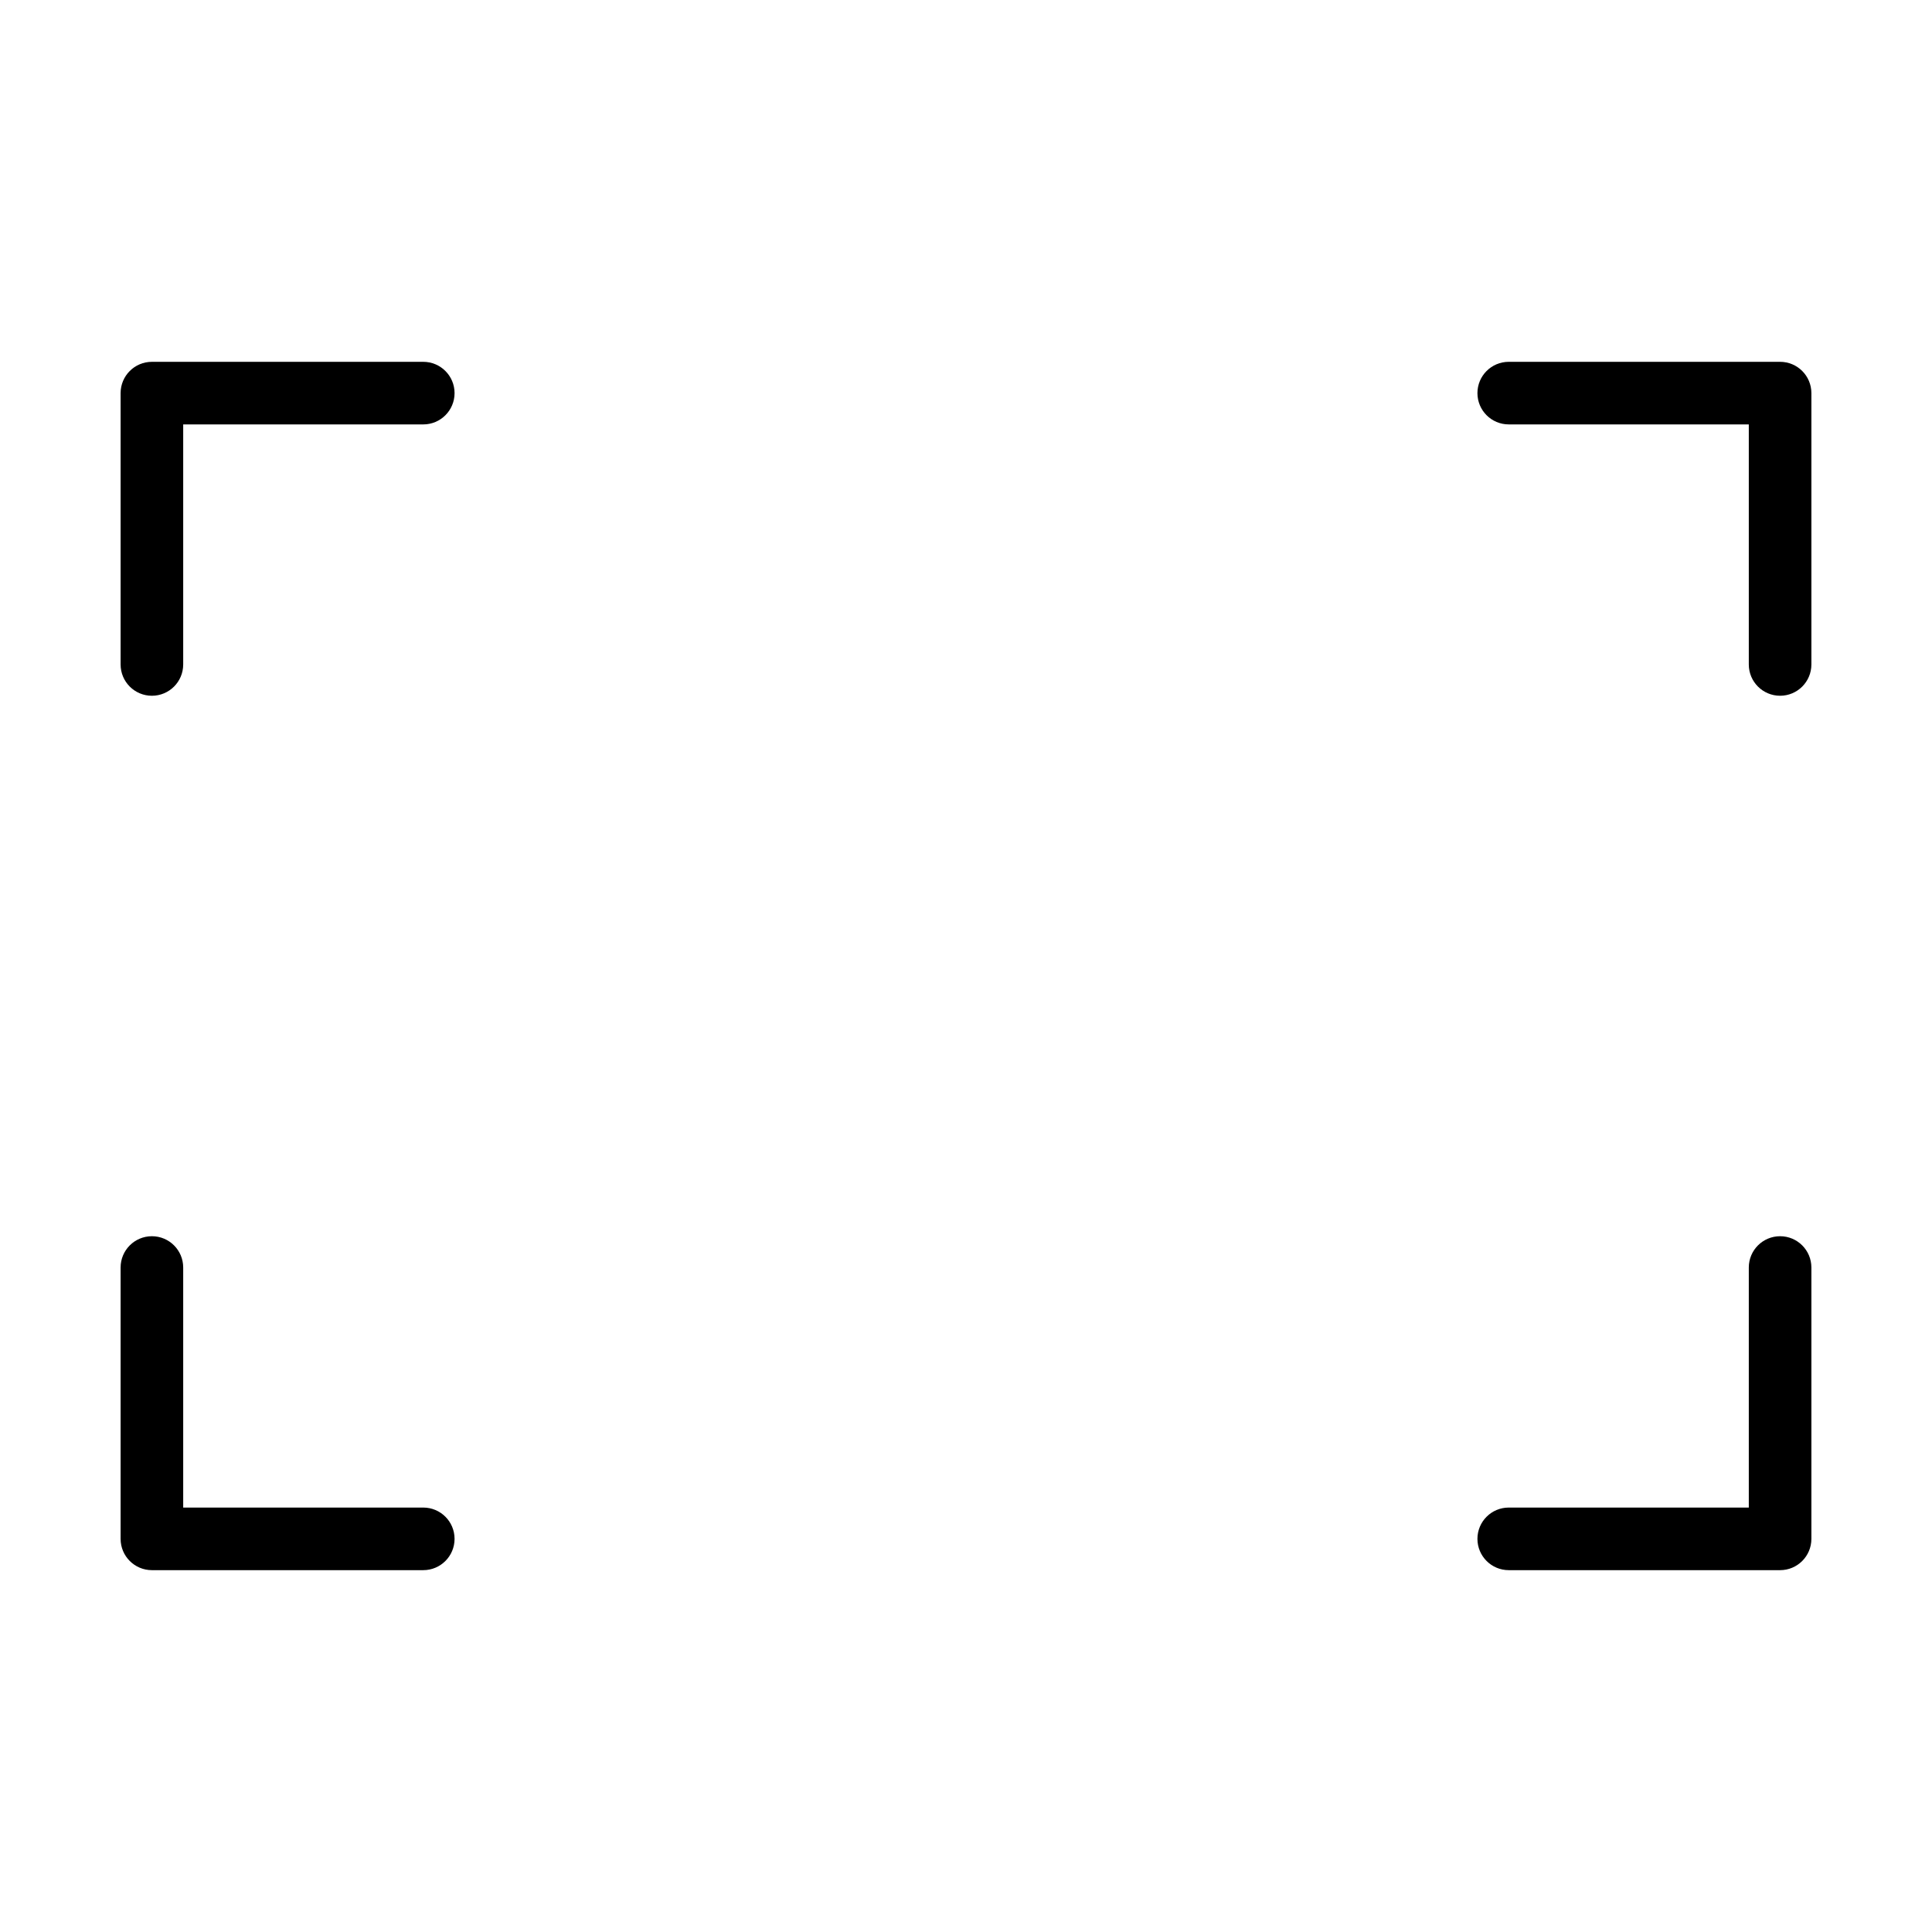
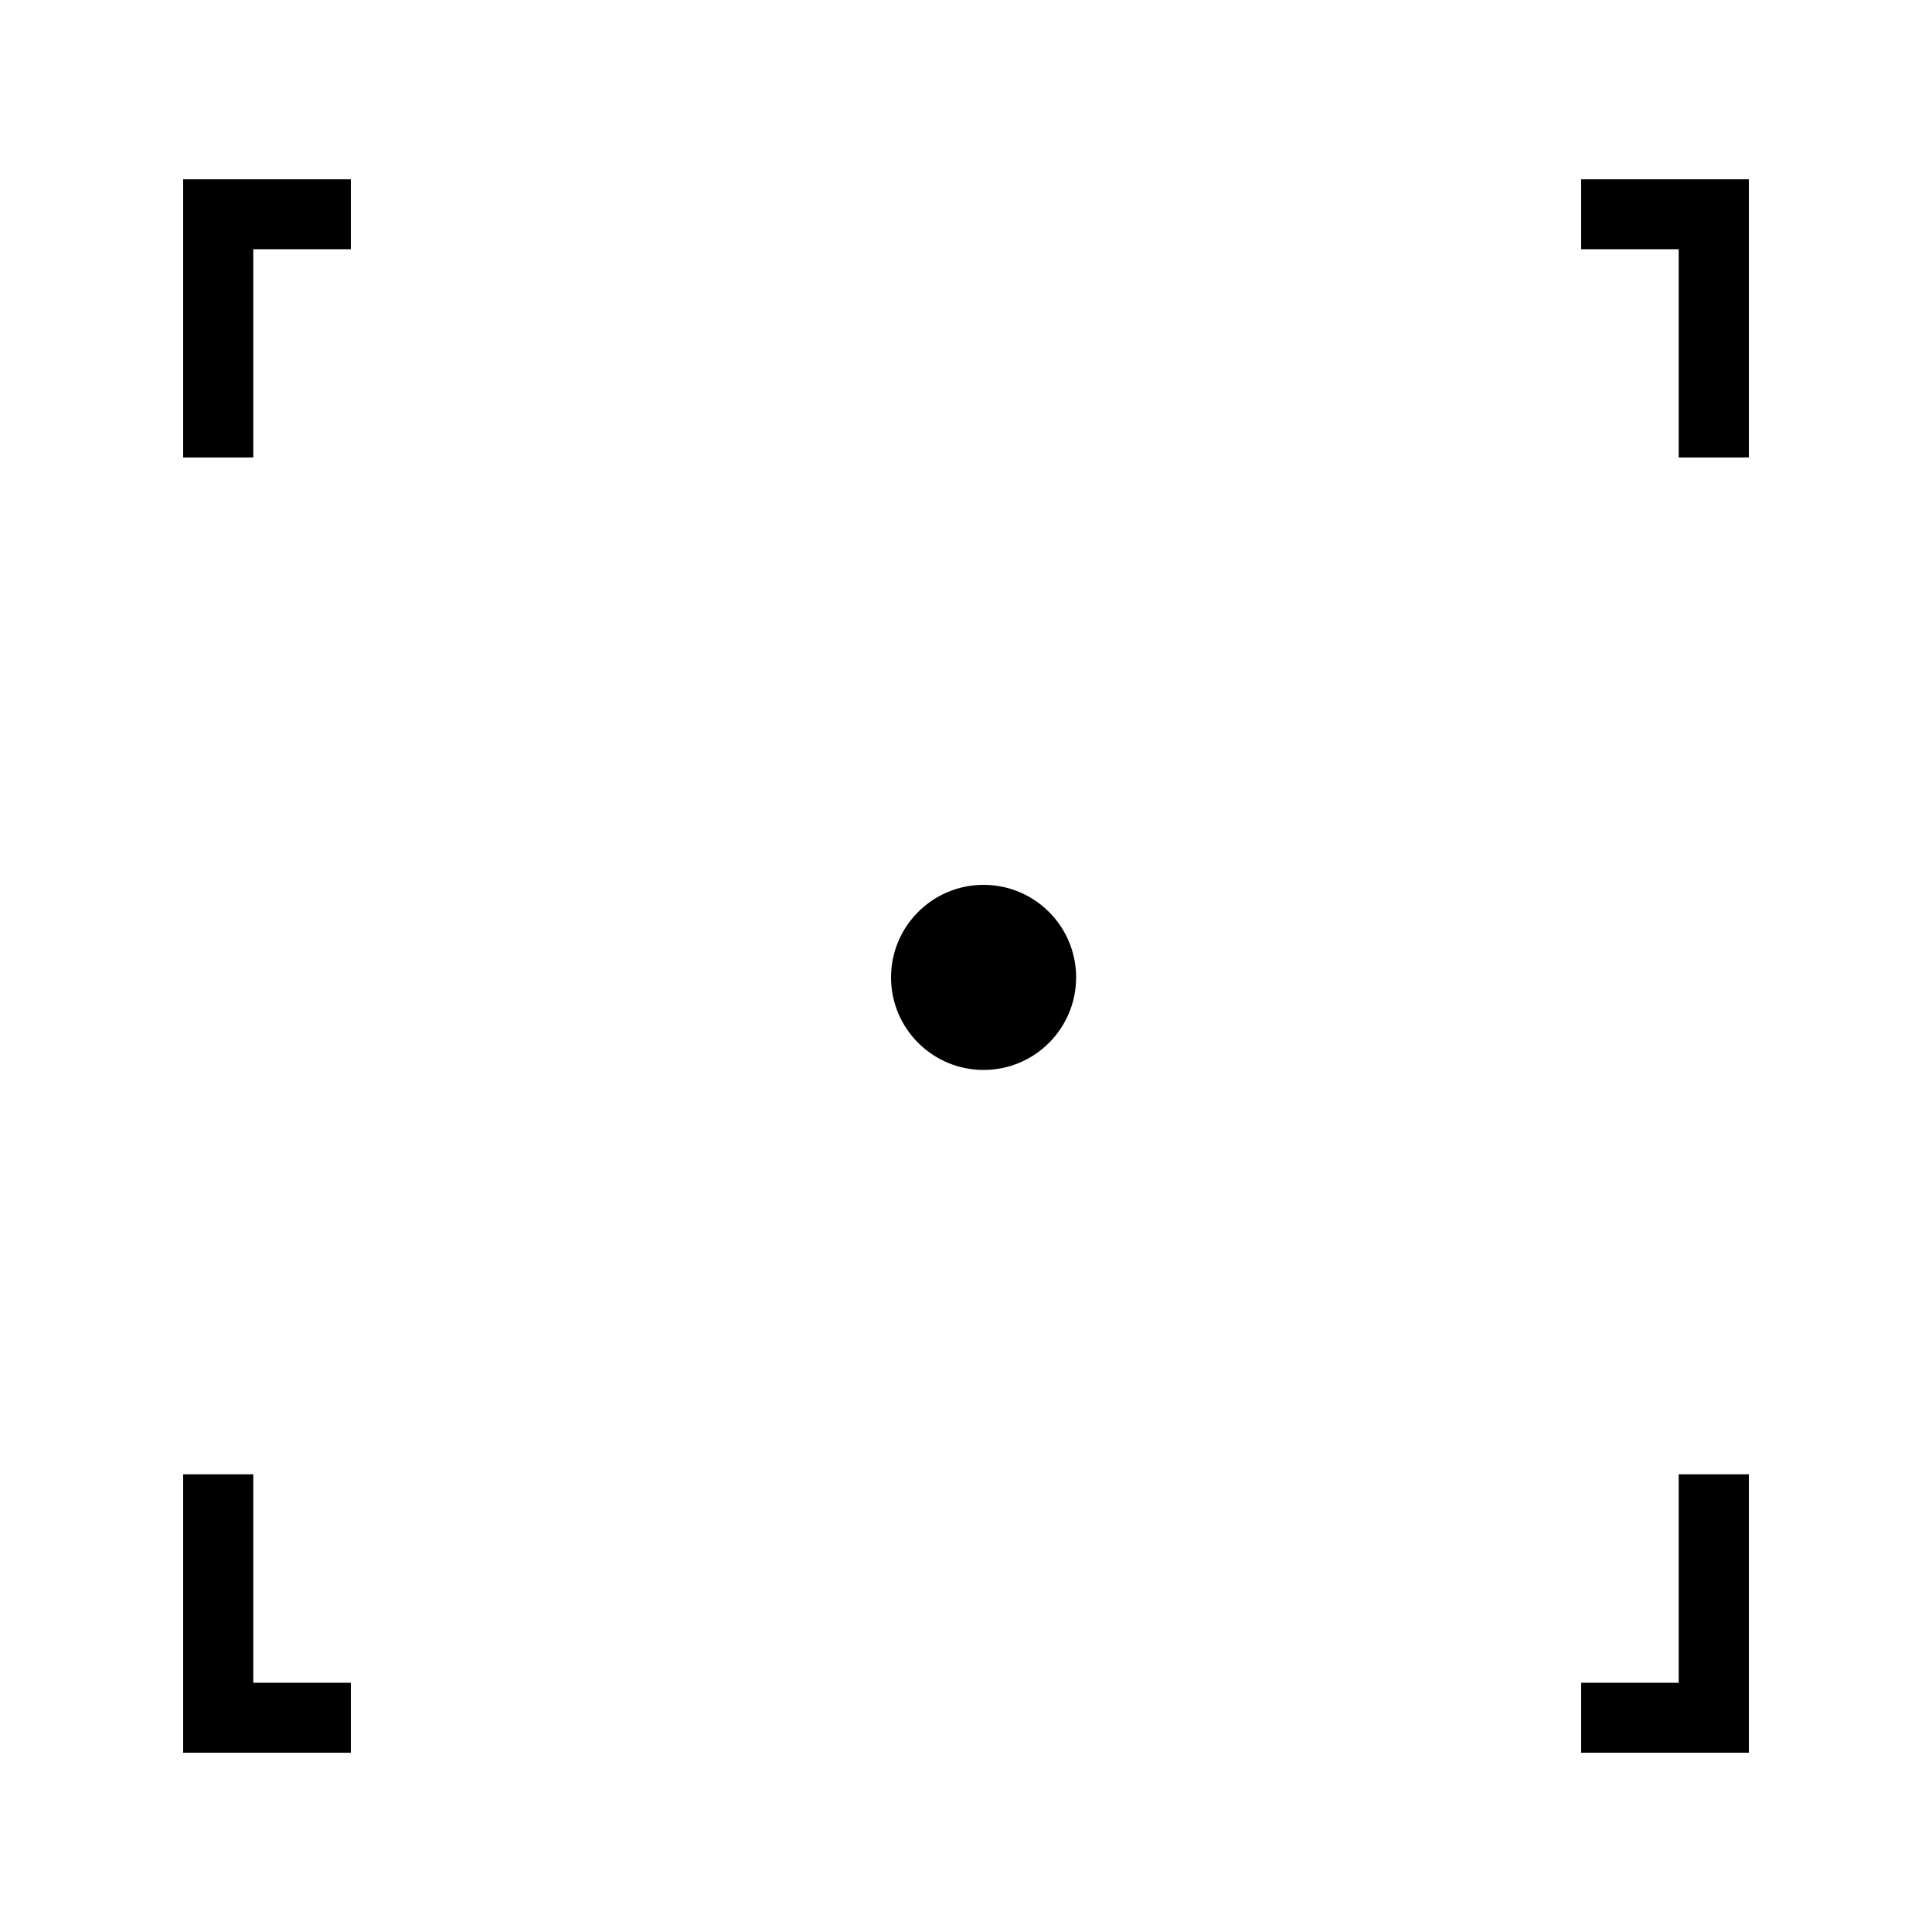
- <svg xmlns="http://www.w3.org/2000/svg" version="1.1" id="Capa_1" x="0px" y="0px" viewBox="0 0 463 463" style="enable-background:new 0 0 463 463;" xml:space="preserve">
-   <g>
-     <path d="M36.403,166.737c4.142,0,7.5-3.358,7.5-7.5v-57.527h57.532c4.142,0,7.5-3.358,7.5-7.5s-3.358-7.5-7.5-7.5H36.403   c-4.142,0-7.5,3.358-7.5,7.5v65.027C28.903,163.379,32.261,166.737,36.403,166.737z" />
-     <path d="M426.596,86.709h-65.032c-4.142,0-7.5,3.358-7.5,7.5s3.358,7.5,7.5,7.5h57.532v57.527c0,4.142,3.358,7.5,7.5,7.5   s7.5-3.358,7.5-7.5V94.209C434.096,90.067,430.738,86.709,426.596,86.709z" />
-     <path d="M426.596,296.258c-4.142,0-7.5,3.358-7.5,7.5v57.527h-57.532c-4.142,0-7.5,3.358-7.5,7.5s3.358,7.5,7.5,7.5h65.032   c4.142,0,7.5-3.358,7.5-7.5v-65.027C434.096,299.616,430.738,296.258,426.596,296.258z" />
-     <path d="M101.435,361.285H43.903v-57.527c0-4.142-3.358-7.5-7.5-7.5s-7.5,3.358-7.5,7.5v65.027c0,4.142,3.358,7.5,7.5,7.5h65.032   c4.142,0,7.5-3.358,7.5-7.5S105.577,361.285,101.435,361.285z" />
-   </g>
-   <g>
- </g>
-   <g>
- </g>
-   <g>
- </g>
-   <g>
- </g>
-   <g>
- </g>
-   <g>
- </g>
-   <g>
- </g>
-   <g>
- </g>
-   <g>
- </g>
-   <g>
- </g>
-   <g>
- </g>
-   <g>
- </g>
-   <g>
- </g>
-   <g>
- </g>
-   <g>
- </g>
+ <svg xmlns="http://www.w3.org/2000/svg" id="Capa_1" data-name="Capa 1" viewBox="0 0 100 100">
+   <circle cx="50.91" cy="50.59" r="4.79" />
+   <polygon points="13.11 23.68 9.48 23.68 9.48 9.28 18.16 9.28 18.16 12.9 13.11 12.9 13.11 23.68" />
+   <polygon points="90.52 23.68 86.89 23.68 86.89 12.9 81.84 12.9 81.84 9.28 90.52 9.28 90.52 23.68" />
+   <polygon points="18.16 90.72 9.48 90.72 9.48 76.31 13.11 76.31 13.11 87.1 18.16 87.1 18.16 90.72" />
+   <polygon points="90.52 90.72 81.84 90.72 81.84 87.1 86.89 87.1 86.89 76.31 90.52 76.31 90.52 90.72" />
</svg>
